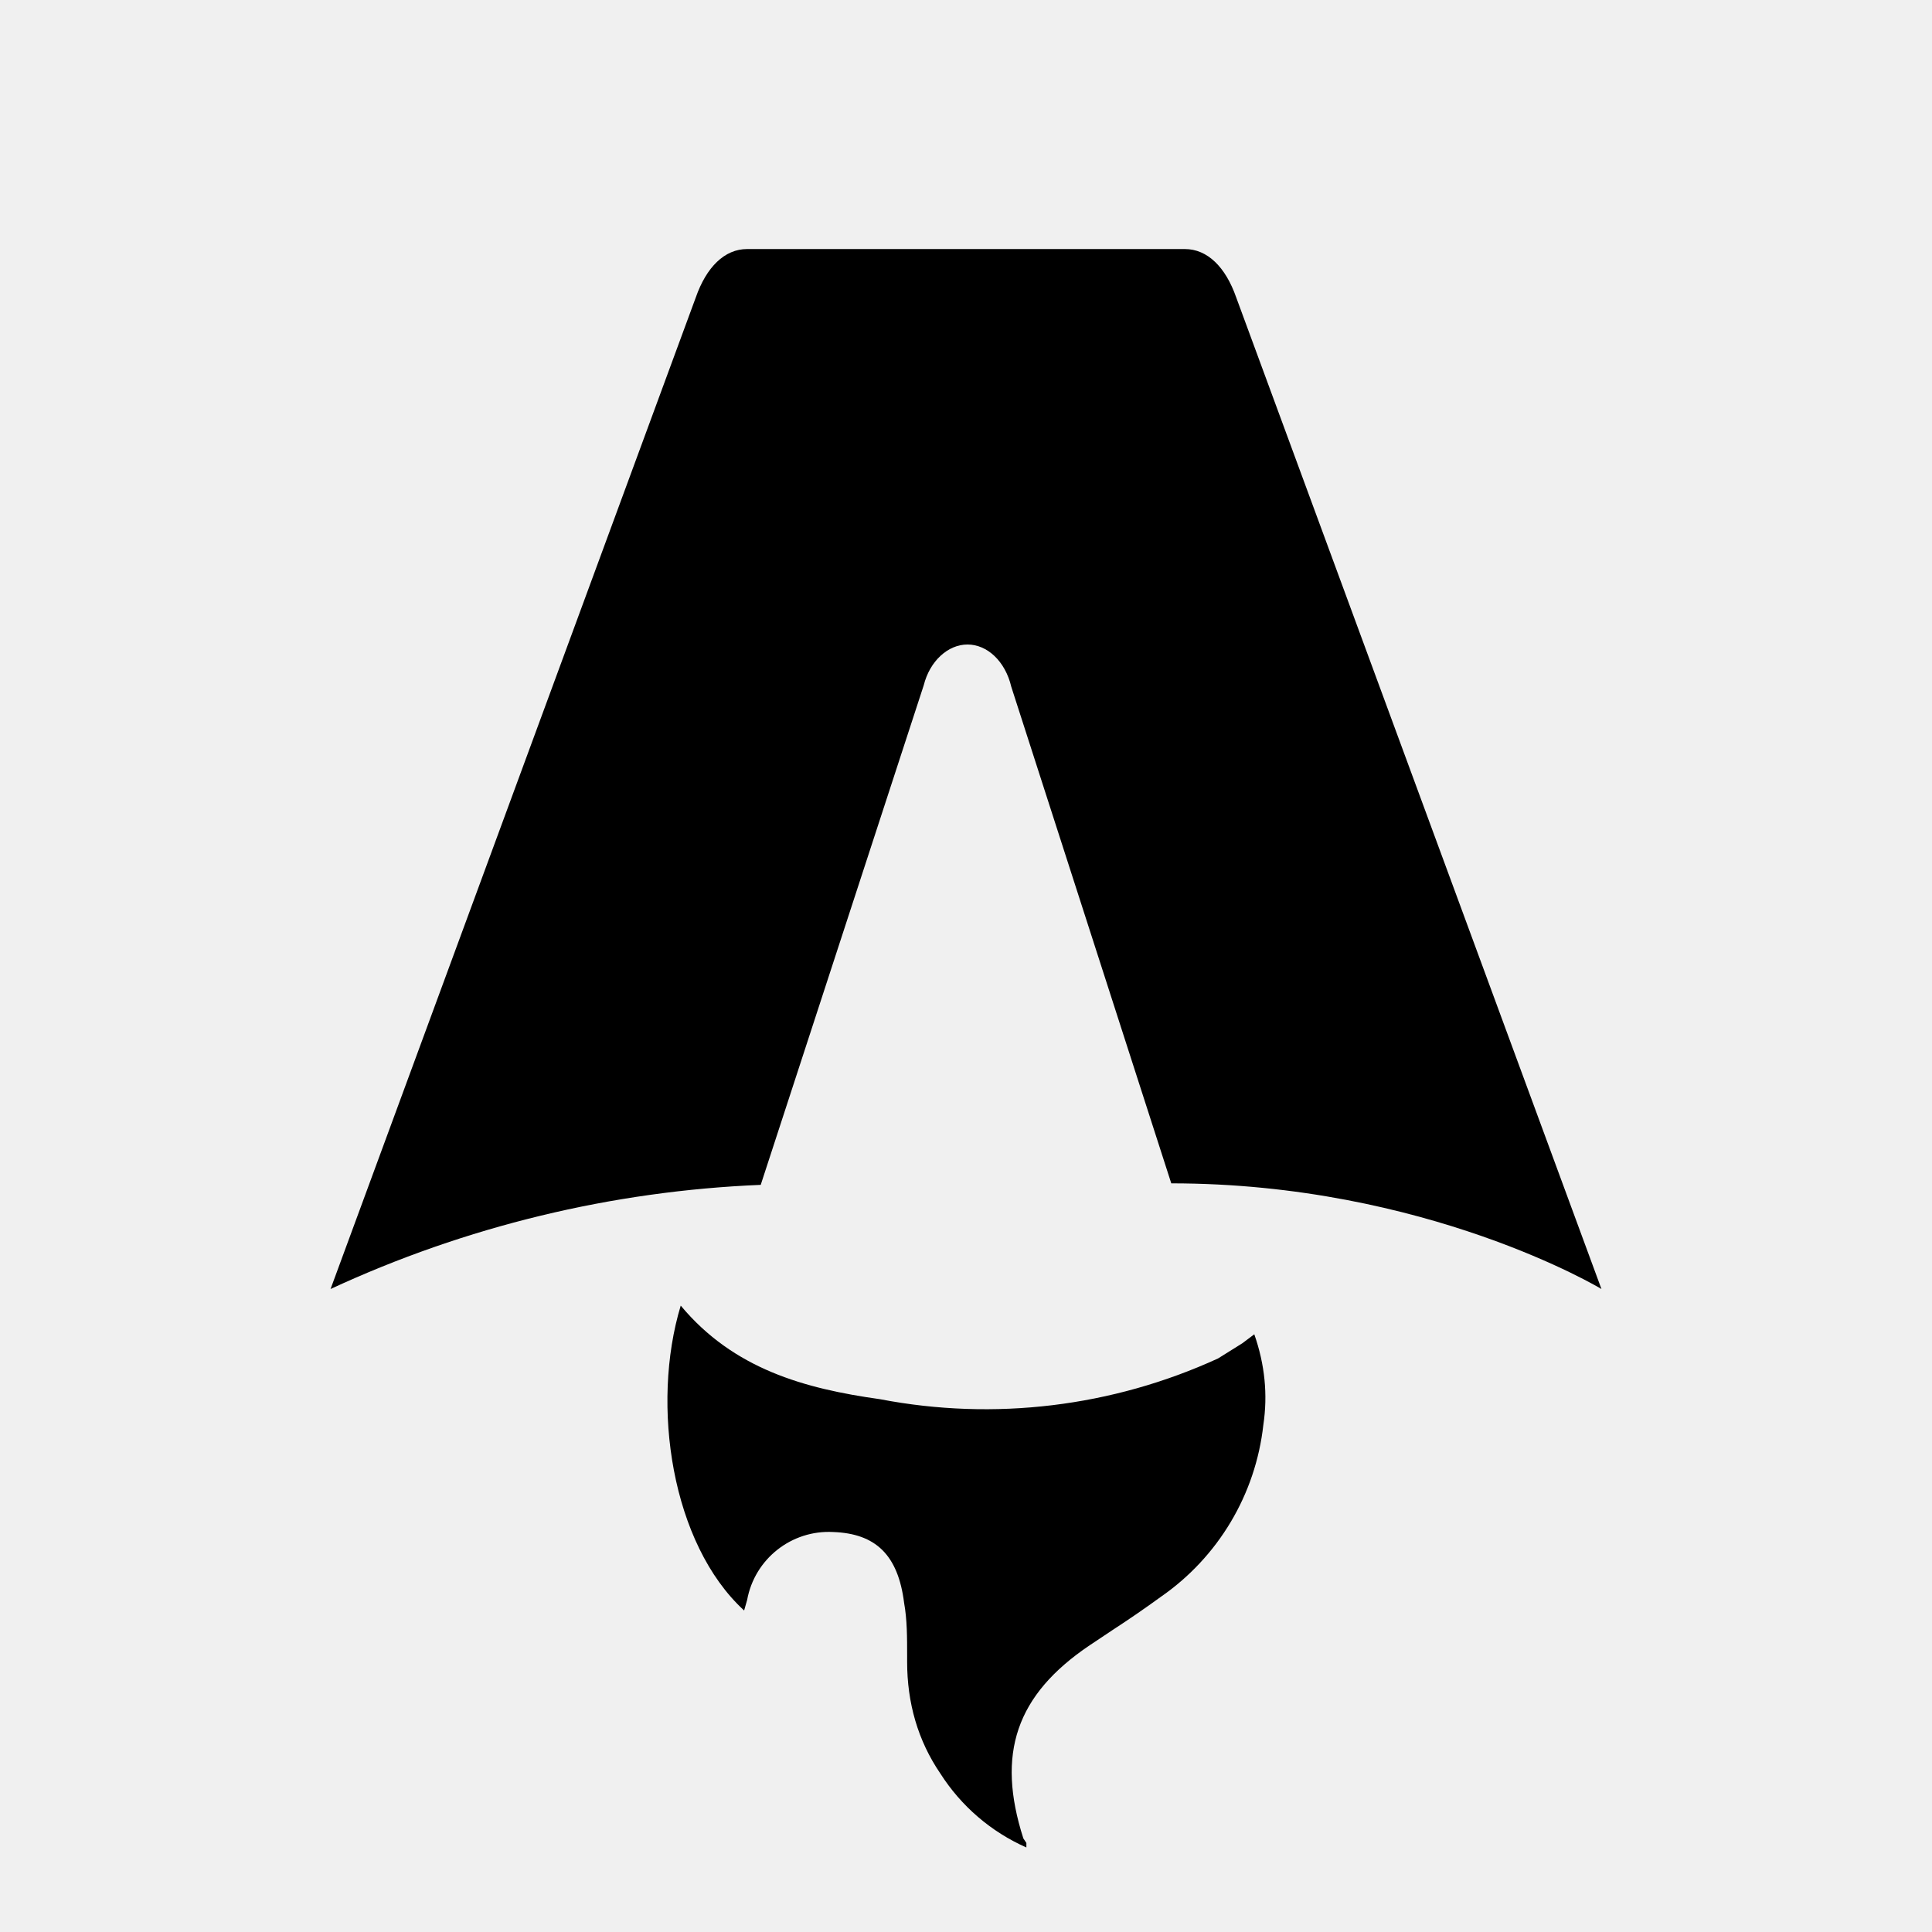
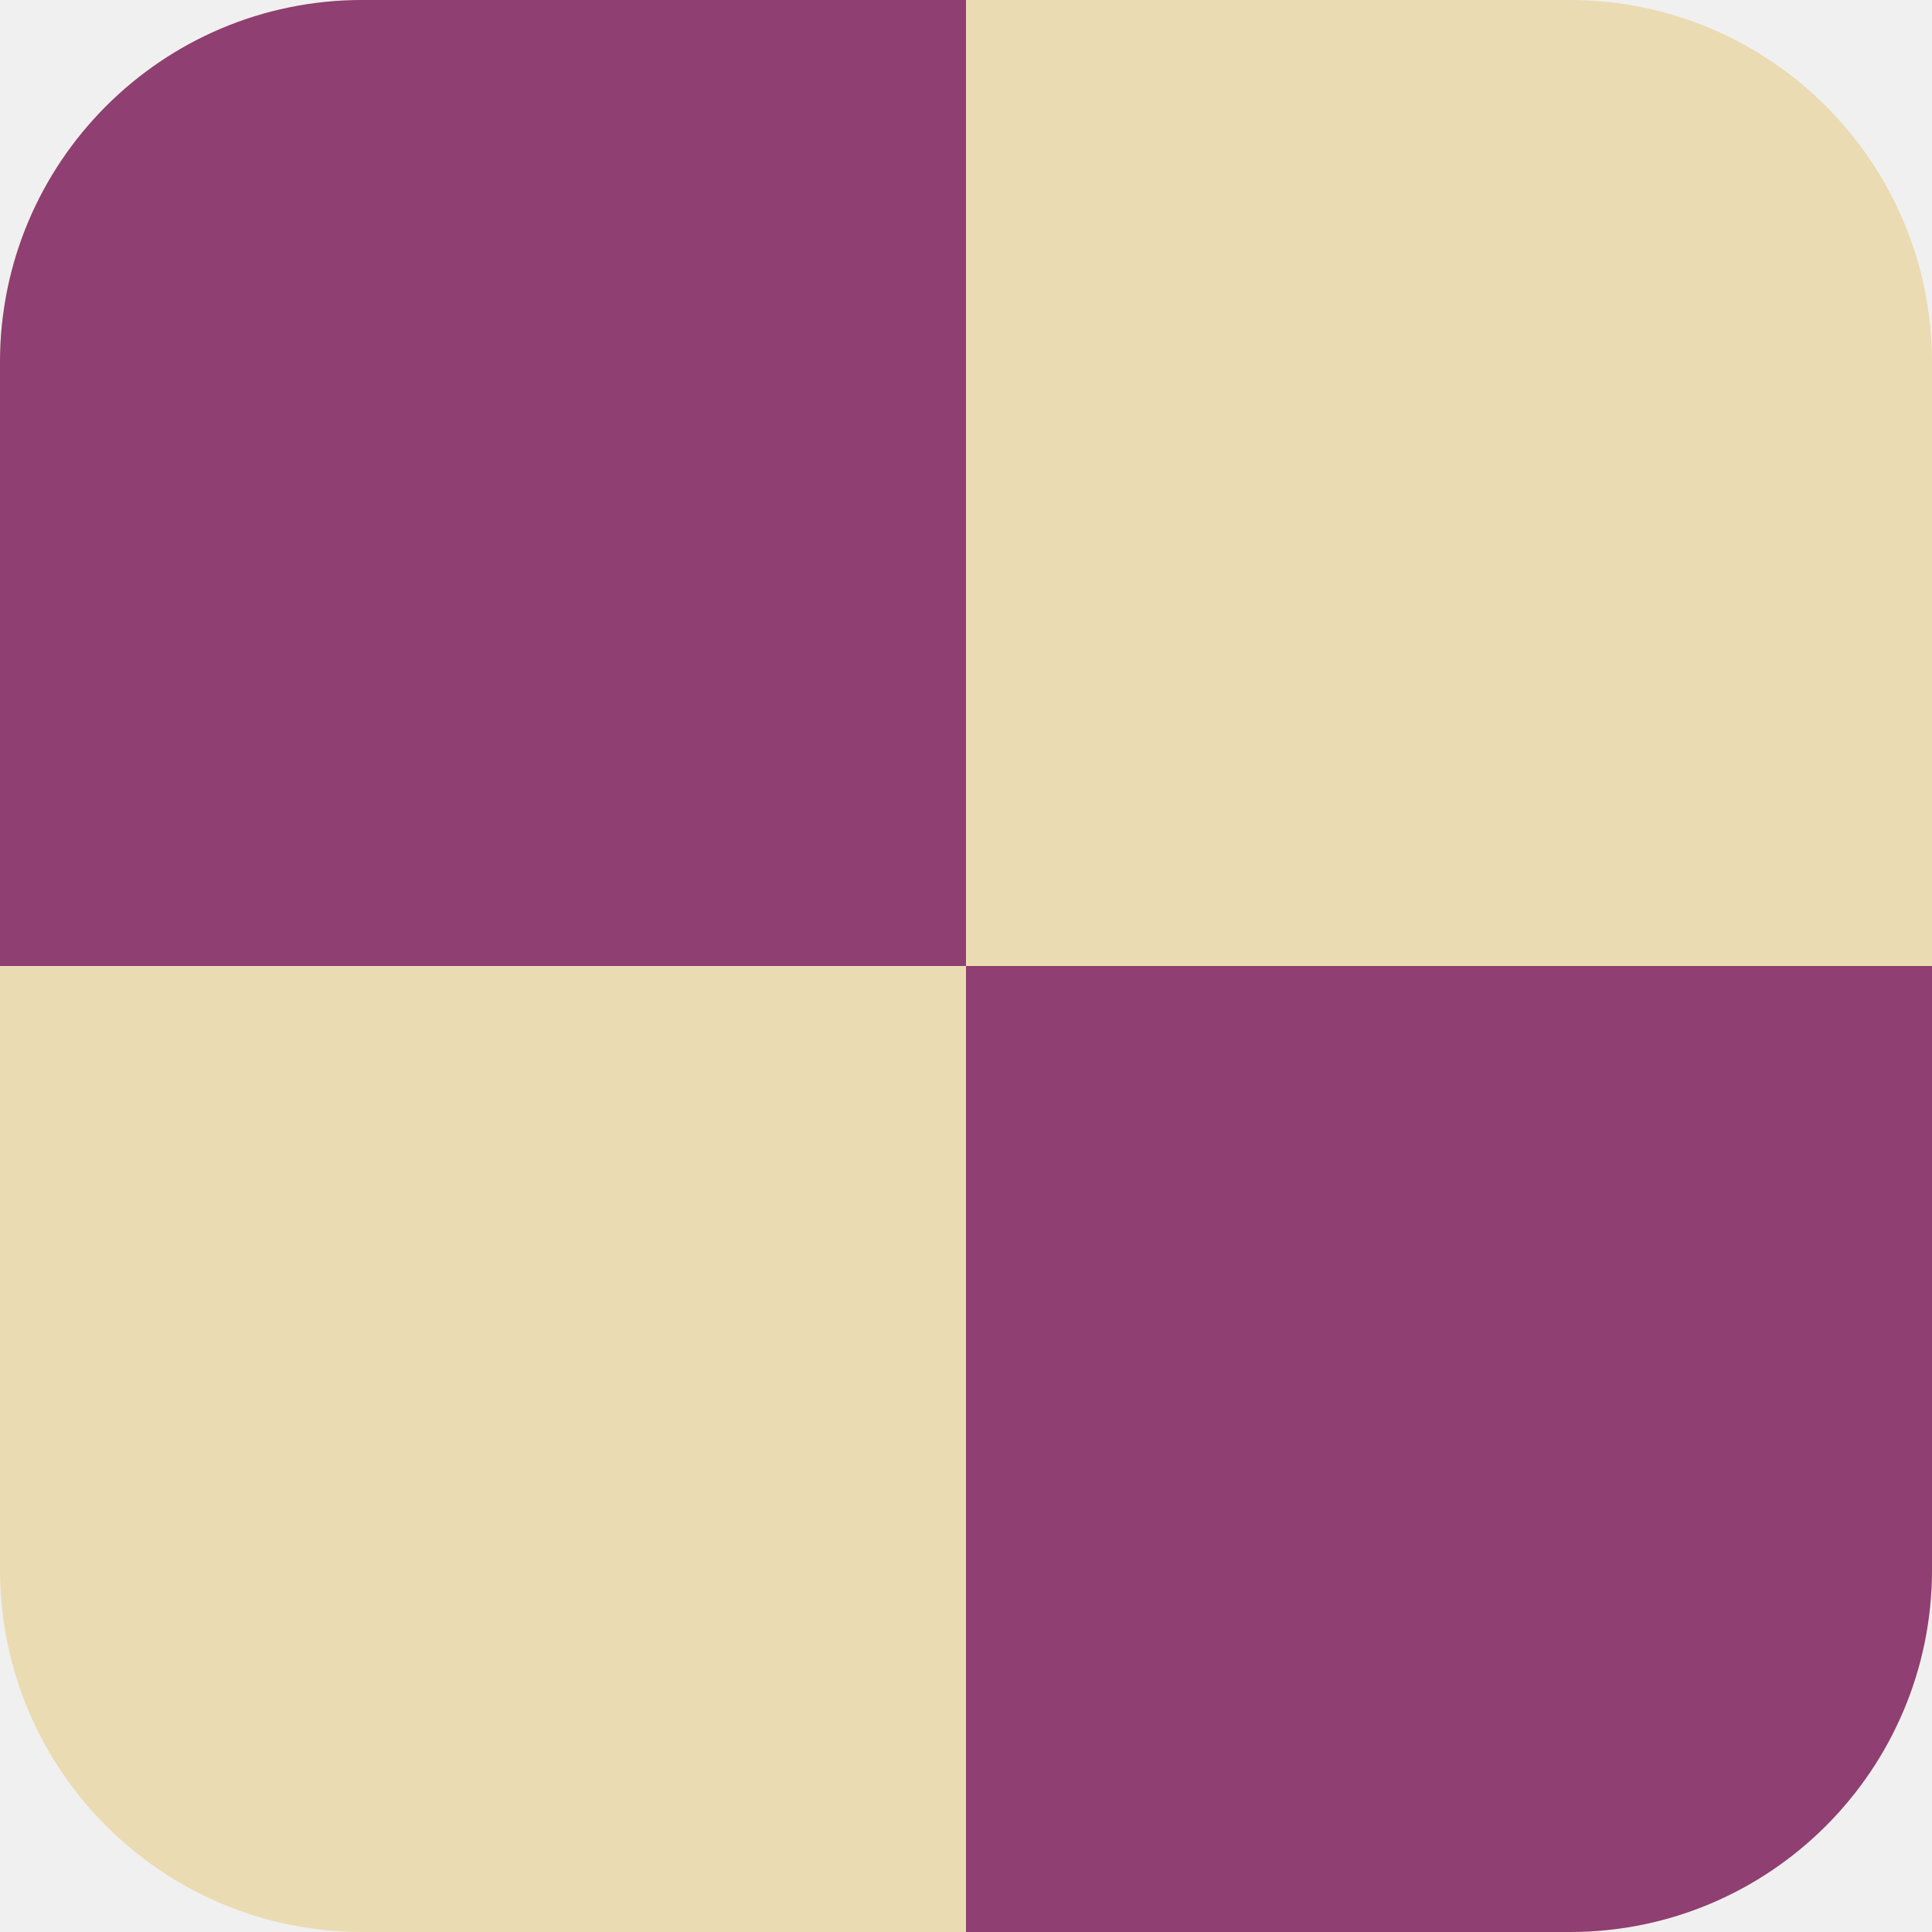
- <svg xmlns="http://www.w3.org/2000/svg" fill="none" viewBox="0 0 128 128">
-   <path d="M50.4 78.5a75.1 75.1 0 0 0-28.5 6.9l24.2-65.7c.7-2 1.9-3.2 3.4-3.2h29c1.5 0 2.7 1.2 3.4 3.2l24.2 65.7s-11.6-7-28.5-7L67 45.5c-.4-1.7-1.6-2.8-2.9-2.8-1.3 0-2.5 1.1-2.9 2.7L50.4 78.5Zm-1.1 28.2Zm-4.2-20.2c-2 6.6-.6 15.8 4.2 20.2a17.5 17.5 0 0 1 .2-.7 5.5 5.5 0 0 1 5.7-4.5c2.8.1 4.3 1.5 4.7 4.7.2 1.1.2 2.3.2 3.5v.4c0 2.7.7 5.2 2.2 7.4a13 13 0 0 0 5.7 4.9v-.3l-.2-.3c-1.8-5.6-.5-9.5 4.4-12.8l1.5-1a73 73 0 0 0 3.2-2.2 16 16 0 0 0 6.8-11.4c.3-2 .1-4-.6-6l-.8.6-1.6 1a37 37 0 0 1-22.4 2.7c-5-.7-9.7-2-13.2-6.2Z" />
-   <style>
-         path { fill: #000; }
-         @media (prefers-color-scheme: dark) {
-             path { fill: #FFF; }
-         }
-     </style>
+ <svg xmlns="http://www.w3.org/2000/svg" viewBox="0 0 64 64">
+   <rect width="64" height="64" rx="12" fill="#ebdbb2" />
+   <path d="M0 12A12 12 0 0 1 12 0h20v32H0zM32 32h32v20a12 12 0 0 1-12 12H32z" fill="#8f3f71" />
</svg>
